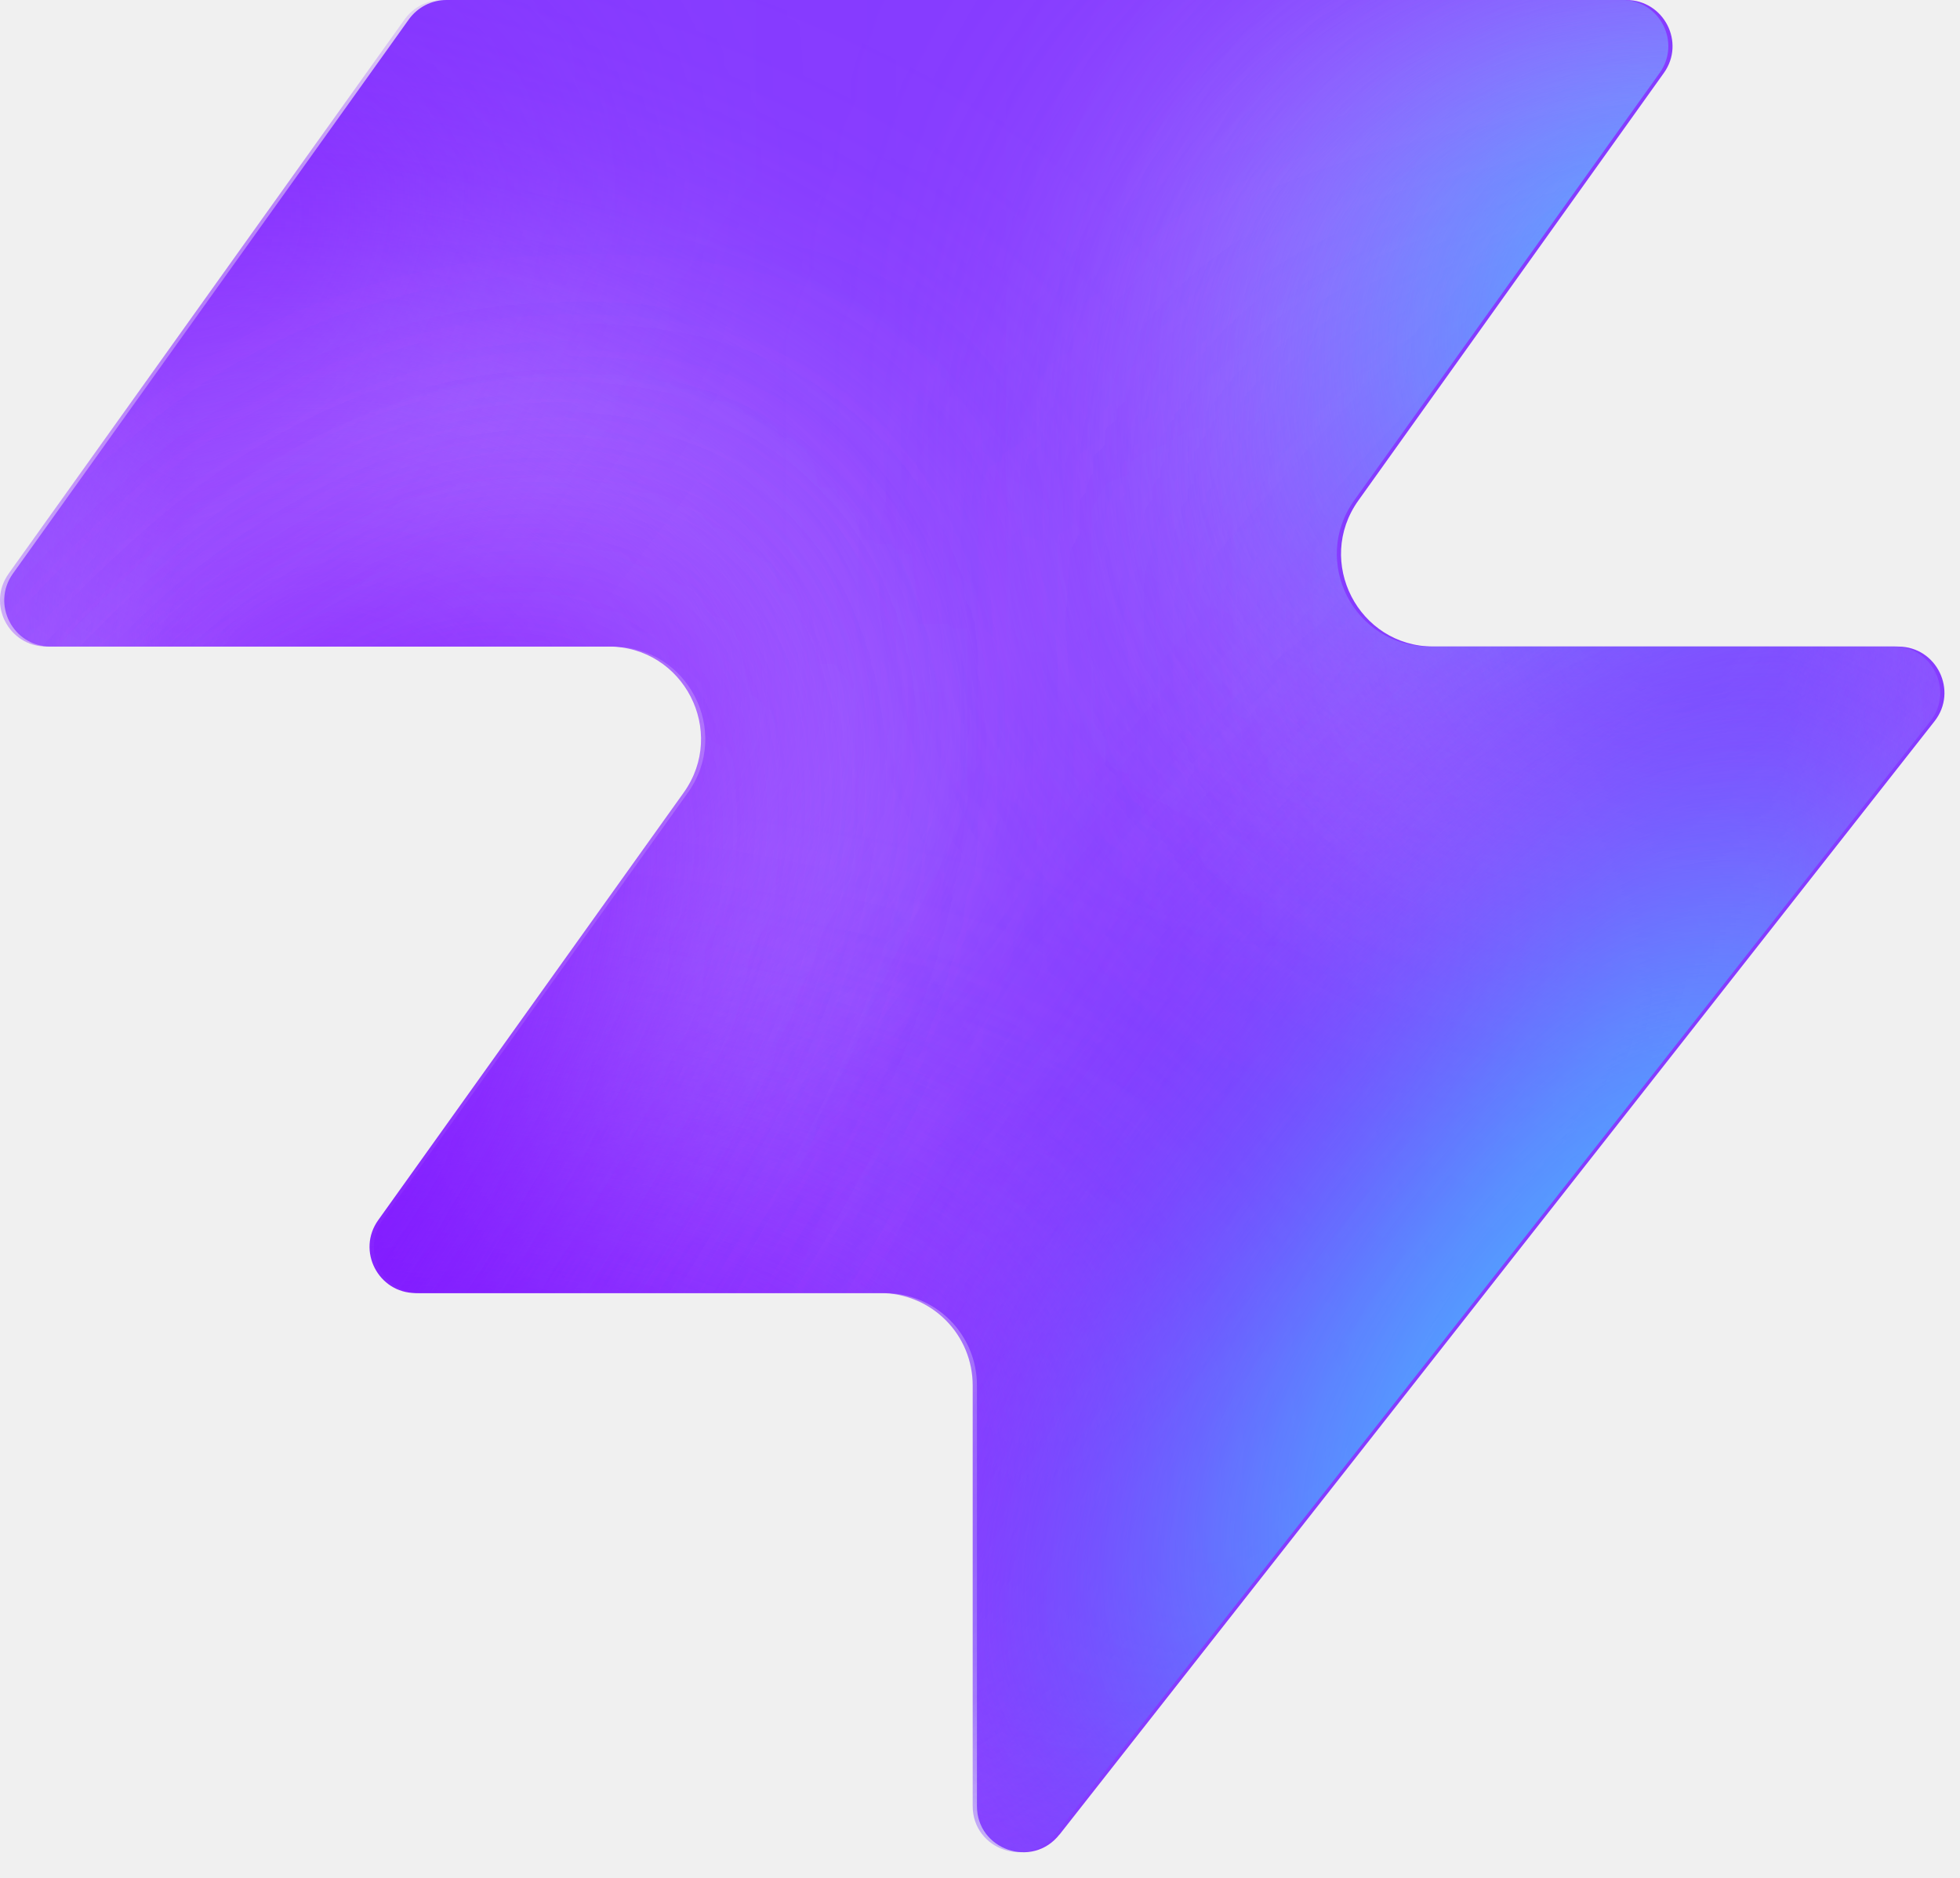
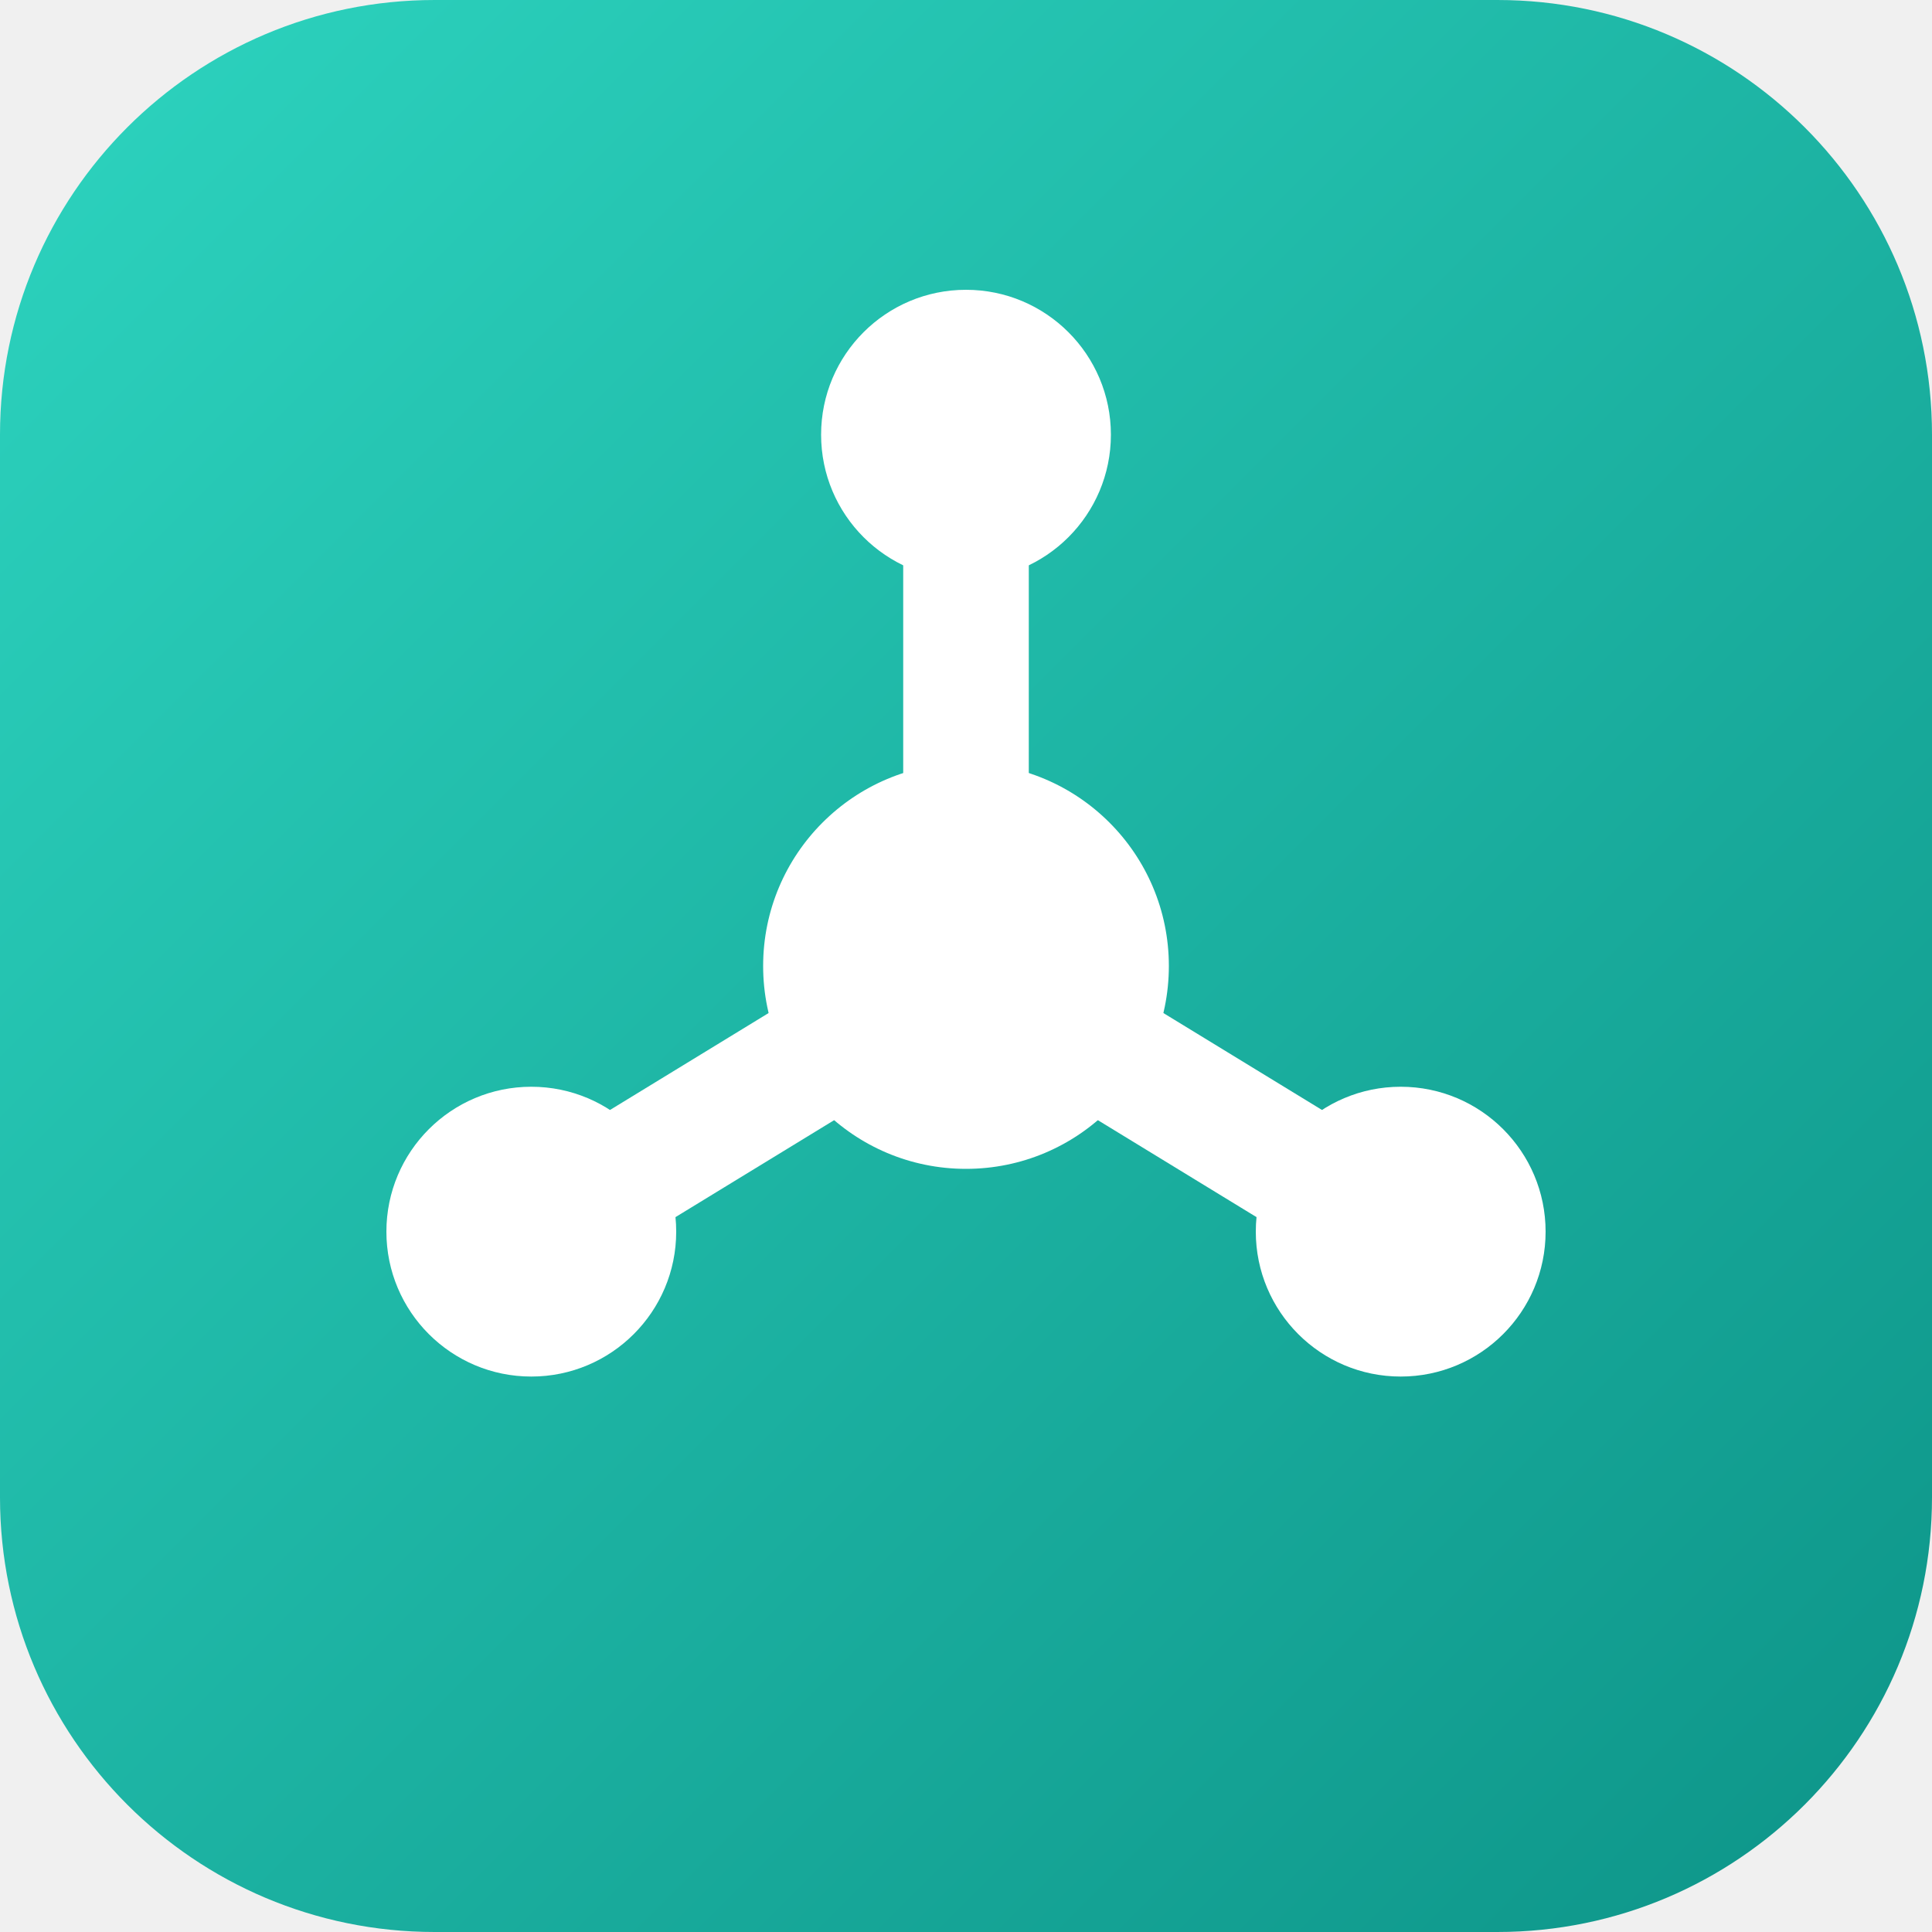
- <svg xmlns="http://www.w3.org/2000/svg" width="48" height="46" fill="none" viewBox="0 0 48 46">
-   <path fill="#863bff" d="M25.946 44.938c-.664.845-2.021.375-2.021-.698V33.937a2.26 2.26 0 0 0-2.262-2.262H10.287c-.92 0-1.456-1.04-.92-1.788l7.48-10.471c1.07-1.497 0-3.578-1.842-3.578H1.237c-.92 0-1.456-1.04-.92-1.788L10.013.474c.214-.297.556-.474.92-.474h28.894c.92 0 1.456 1.04.92 1.788l-7.48 10.471c-1.07 1.498 0 3.579 1.842 3.579h11.377c.943 0 1.473 1.088.89 1.83L25.947 44.94z" style="fill:#863bff;fill:color(display-p3 .525 .23 1);fill-opacity:1" />
-   <mask id="a" width="48" height="46" x="0" y="0" maskUnits="userSpaceOnUse" style="mask-type:alpha">
-     <path fill="#000" d="M25.842 44.938c-.664.844-2.021.375-2.021-.698V33.937a2.26 2.26 0 0 0-2.262-2.262H10.183c-.92 0-1.456-1.04-.92-1.788l7.48-10.471c1.07-1.498 0-3.579-1.842-3.579H1.133c-.92 0-1.456-1.04-.92-1.787L9.91.473c.214-.297.556-.474.92-.474h28.894c.92 0 1.456 1.04.92 1.788l-7.48 10.471c-1.07 1.498 0 3.578 1.842 3.578h11.377c.943 0 1.473 1.088.89 1.832L25.843 44.94z" style="fill:#000;fill-opacity:1" />
-   </mask>
-   <g mask="url(#a)">
-     <g filter="url(#b)">
-       <ellipse cx="5.508" cy="14.704" fill="#ede6ff" rx="5.508" ry="14.704" style="fill:#ede6ff;fill:color(display-p3 .927 .903 1);fill-opacity:1" transform="matrix(.00324 1 1 -.00324 -4.47 31.516)" />
-     </g>
-     <g filter="url(#c)">
-       <ellipse cx="10.399" cy="29.851" fill="#ede6ff" rx="10.399" ry="29.851" style="fill:#ede6ff;fill:color(display-p3 .927 .903 1);fill-opacity:1" transform="matrix(.00324 1 1 -.00324 -39.328 7.883)" />
-     </g>
-     <g filter="url(#d)">
-       <ellipse cx="5.508" cy="30.487" fill="#7e14ff" rx="5.508" ry="30.487" style="fill:#7e14ff;fill:color(display-p3 .492 .077 1);fill-opacity:1" transform="rotate(89.814 -25.913 -14.639)scale(1 -1)" />
-     </g>
-     <g filter="url(#e)">
-       <ellipse cx="5.508" cy="30.599" fill="#7e14ff" rx="5.508" ry="30.599" style="fill:#7e14ff;fill:color(display-p3 .492 .077 1);fill-opacity:1" transform="rotate(89.814 -32.644 -3.334)scale(1 -1)" />
-     </g>
-     <g filter="url(#f)">
-       <ellipse cx="5.508" cy="30.599" fill="#7e14ff" rx="5.508" ry="30.599" style="fill:#7e14ff;fill:color(display-p3 .492 .077 1);fill-opacity:1" transform="matrix(.00324 1 1 -.00324 -34.34 30.47)" />
-     </g>
-     <g filter="url(#g)">
-       <ellipse cx="14.072" cy="22.078" fill="#ede6ff" rx="14.072" ry="22.078" style="fill:#ede6ff;fill:color(display-p3 .927 .903 1);fill-opacity:1" transform="rotate(93.35 24.506 48.493)scale(-1 1)" />
-     </g>
-     <g filter="url(#h)">
-       <ellipse cx="3.47" cy="21.501" fill="#7e14ff" rx="3.47" ry="21.501" style="fill:#7e14ff;fill:color(display-p3 .492 .077 1);fill-opacity:1" transform="rotate(89.009 28.708 47.59)scale(-1 1)" />
-     </g>
-     <g filter="url(#i)">
-       <ellipse cx="3.47" cy="21.501" fill="#7e14ff" rx="3.47" ry="21.501" style="fill:#7e14ff;fill:color(display-p3 .492 .077 1);fill-opacity:1" transform="rotate(89.009 28.708 47.59)scale(-1 1)" />
-     </g>
-     <g filter="url(#j)">
-       <ellipse cx=".387" cy="8.972" fill="#7e14ff" rx="4.407" ry="29.108" style="fill:#7e14ff;fill:color(display-p3 .492 .077 1);fill-opacity:1" transform="rotate(39.51 .387 8.972)" />
-     </g>
-     <g filter="url(#k)">
-       <ellipse cx="47.523" cy="-6.092" fill="#7e14ff" rx="4.407" ry="29.108" style="fill:#7e14ff;fill:color(display-p3 .492 .077 1);fill-opacity:1" transform="rotate(37.892 47.523 -6.092)" />
-     </g>
-     <g filter="url(#l)">
-       <ellipse cx="41.412" cy="6.333" fill="#47bfff" rx="5.971" ry="9.665" style="fill:#47bfff;fill:color(display-p3 .28 .748 1);fill-opacity:1" transform="rotate(37.892 41.412 6.333)" />
-     </g>
-     <g filter="url(#m)">
-       <ellipse cx="-1.879" cy="38.332" fill="#7e14ff" rx="4.407" ry="29.108" style="fill:#7e14ff;fill:color(display-p3 .492 .077 1);fill-opacity:1" transform="rotate(37.892 -1.88 38.332)" />
-     </g>
-     <g filter="url(#n)">
-       <ellipse cx="-1.879" cy="38.332" fill="#7e14ff" rx="4.407" ry="29.108" style="fill:#7e14ff;fill:color(display-p3 .492 .077 1);fill-opacity:1" transform="rotate(37.892 -1.88 38.332)" />
-     </g>
-     <g filter="url(#o)">
-       <ellipse cx="35.651" cy="29.907" fill="#7e14ff" rx="4.407" ry="29.108" style="fill:#7e14ff;fill:color(display-p3 .492 .077 1);fill-opacity:1" transform="rotate(37.892 35.651 29.907)" />
-     </g>
-     <g filter="url(#p)">
-       <ellipse cx="38.418" cy="32.4" fill="#47bfff" rx="5.971" ry="15.297" style="fill:#47bfff;fill:color(display-p3 .28 .748 1);fill-opacity:1" transform="rotate(37.892 38.418 32.4)" />
-     </g>
+ <svg xmlns="http://www.w3.org/2000/svg" viewBox="0 0 40 40" width="40" height="40">
+   <defs>
+     <linearGradient id="g" x1="0" y1="0" x2="40" y2="40" gradientUnits="userSpaceOnUse">
+       <stop offset="0" stop-color="#2dd4bf" />
+       <stop offset="1" stop-color="#0d9488" />
+     </linearGradient>
+   </defs>
+   <rect width="40" height="40" rx="9" fill="url(#g)" />
+   <g stroke="#ffffff" stroke-width="2.6" stroke-linecap="round">
+     <line x1="20" y1="20" x2="20" y2="9" />
+     <line x1="20" y1="20" x2="11" y2="25.5" />
+     <line x1="20" y1="20" x2="29" y2="25.5" />
  </g>
-   <defs>
-     <filter id="b" width="60.045" height="41.654" x="-19.77" y="16.149" color-interpolation-filters="sRGB" filterUnits="userSpaceOnUse">
-       <feFlood flood-opacity="0" result="BackgroundImageFix" />
-       <feBlend in="SourceGraphic" in2="BackgroundImageFix" result="shape" />
-       <feGaussianBlur result="effect1_foregroundBlur_2002_17158" stdDeviation="7.659" />
-     </filter>
-     <filter id="c" width="90.34" height="51.437" x="-54.613" y="-7.533" color-interpolation-filters="sRGB" filterUnits="userSpaceOnUse">
-       <feFlood flood-opacity="0" result="BackgroundImageFix" />
-       <feBlend in="SourceGraphic" in2="BackgroundImageFix" result="shape" />
-       <feGaussianBlur result="effect1_foregroundBlur_2002_17158" stdDeviation="7.659" />
-     </filter>
-     <filter id="d" width="79.355" height="29.4" x="-49.64" y="2.03" color-interpolation-filters="sRGB" filterUnits="userSpaceOnUse">
-       <feFlood flood-opacity="0" result="BackgroundImageFix" />
-       <feBlend in="SourceGraphic" in2="BackgroundImageFix" result="shape" />
-       <feGaussianBlur result="effect1_foregroundBlur_2002_17158" stdDeviation="4.596" />
-     </filter>
-     <filter id="e" width="79.579" height="29.4" x="-45.045" y="20.029" color-interpolation-filters="sRGB" filterUnits="userSpaceOnUse">
-       <feFlood flood-opacity="0" result="BackgroundImageFix" />
-       <feBlend in="SourceGraphic" in2="BackgroundImageFix" result="shape" />
-       <feGaussianBlur result="effect1_foregroundBlur_2002_17158" stdDeviation="4.596" />
-     </filter>
-     <filter id="f" width="79.579" height="29.4" x="-43.513" y="21.178" color-interpolation-filters="sRGB" filterUnits="userSpaceOnUse">
-       <feFlood flood-opacity="0" result="BackgroundImageFix" />
-       <feBlend in="SourceGraphic" in2="BackgroundImageFix" result="shape" />
-       <feGaussianBlur result="effect1_foregroundBlur_2002_17158" stdDeviation="4.596" />
-     </filter>
-     <filter id="g" width="74.749" height="58.852" x="15.756" y="-17.901" color-interpolation-filters="sRGB" filterUnits="userSpaceOnUse">
-       <feFlood flood-opacity="0" result="BackgroundImageFix" />
-       <feBlend in="SourceGraphic" in2="BackgroundImageFix" result="shape" />
-       <feGaussianBlur result="effect1_foregroundBlur_2002_17158" stdDeviation="7.659" />
-     </filter>
-     <filter id="h" width="61.377" height="25.362" x="23.548" y="2.284" color-interpolation-filters="sRGB" filterUnits="userSpaceOnUse">
-       <feFlood flood-opacity="0" result="BackgroundImageFix" />
-       <feBlend in="SourceGraphic" in2="BackgroundImageFix" result="shape" />
-       <feGaussianBlur result="effect1_foregroundBlur_2002_17158" stdDeviation="4.596" />
-     </filter>
-     <filter id="i" width="61.377" height="25.362" x="23.548" y="2.284" color-interpolation-filters="sRGB" filterUnits="userSpaceOnUse">
-       <feFlood flood-opacity="0" result="BackgroundImageFix" />
-       <feBlend in="SourceGraphic" in2="BackgroundImageFix" result="shape" />
-       <feGaussianBlur result="effect1_foregroundBlur_2002_17158" stdDeviation="4.596" />
-     </filter>
-     <filter id="j" width="56.045" height="63.649" x="-27.636" y="-22.853" color-interpolation-filters="sRGB" filterUnits="userSpaceOnUse">
-       <feFlood flood-opacity="0" result="BackgroundImageFix" />
-       <feBlend in="SourceGraphic" in2="BackgroundImageFix" result="shape" />
-       <feGaussianBlur result="effect1_foregroundBlur_2002_17158" stdDeviation="4.596" />
-     </filter>
-     <filter id="k" width="54.814" height="64.646" x="20.116" y="-38.415" color-interpolation-filters="sRGB" filterUnits="userSpaceOnUse">
-       <feFlood flood-opacity="0" result="BackgroundImageFix" />
-       <feBlend in="SourceGraphic" in2="BackgroundImageFix" result="shape" />
-       <feGaussianBlur result="effect1_foregroundBlur_2002_17158" stdDeviation="4.596" />
-     </filter>
-     <filter id="l" width="33.541" height="35.313" x="24.641" y="-11.323" color-interpolation-filters="sRGB" filterUnits="userSpaceOnUse">
-       <feFlood flood-opacity="0" result="BackgroundImageFix" />
-       <feBlend in="SourceGraphic" in2="BackgroundImageFix" result="shape" />
-       <feGaussianBlur result="effect1_foregroundBlur_2002_17158" stdDeviation="4.596" />
-     </filter>
-     <filter id="m" width="54.814" height="64.646" x="-29.286" y="6.009" color-interpolation-filters="sRGB" filterUnits="userSpaceOnUse">
-       <feFlood flood-opacity="0" result="BackgroundImageFix" />
-       <feBlend in="SourceGraphic" in2="BackgroundImageFix" result="shape" />
-       <feGaussianBlur result="effect1_foregroundBlur_2002_17158" stdDeviation="4.596" />
-     </filter>
-     <filter id="n" width="54.814" height="64.646" x="-29.286" y="6.009" color-interpolation-filters="sRGB" filterUnits="userSpaceOnUse">
-       <feFlood flood-opacity="0" result="BackgroundImageFix" />
-       <feBlend in="SourceGraphic" in2="BackgroundImageFix" result="shape" />
-       <feGaussianBlur result="effect1_foregroundBlur_2002_17158" stdDeviation="4.596" />
-     </filter>
-     <filter id="o" width="54.814" height="64.646" x="8.244" y="-2.416" color-interpolation-filters="sRGB" filterUnits="userSpaceOnUse">
-       <feFlood flood-opacity="0" result="BackgroundImageFix" />
-       <feBlend in="SourceGraphic" in2="BackgroundImageFix" result="shape" />
-       <feGaussianBlur result="effect1_foregroundBlur_2002_17158" stdDeviation="4.596" />
-     </filter>
-     <filter id="p" width="39.409" height="43.623" x="18.713" y="10.588" color-interpolation-filters="sRGB" filterUnits="userSpaceOnUse">
-       <feFlood flood-opacity="0" result="BackgroundImageFix" />
-       <feBlend in="SourceGraphic" in2="BackgroundImageFix" result="shape" />
-       <feGaussianBlur result="effect1_foregroundBlur_2002_17158" stdDeviation="4.596" />
-     </filter>
-   </defs>
+   <g fill="#ffffff">
+     <circle cx="20" cy="9" r="3" />
+     <circle cx="11" cy="25.5" r="3" />
+     <circle cx="29" cy="25.5" r="3" />
+     <circle cx="20" cy="20" r="4.2" />
+   </g>
</svg>
